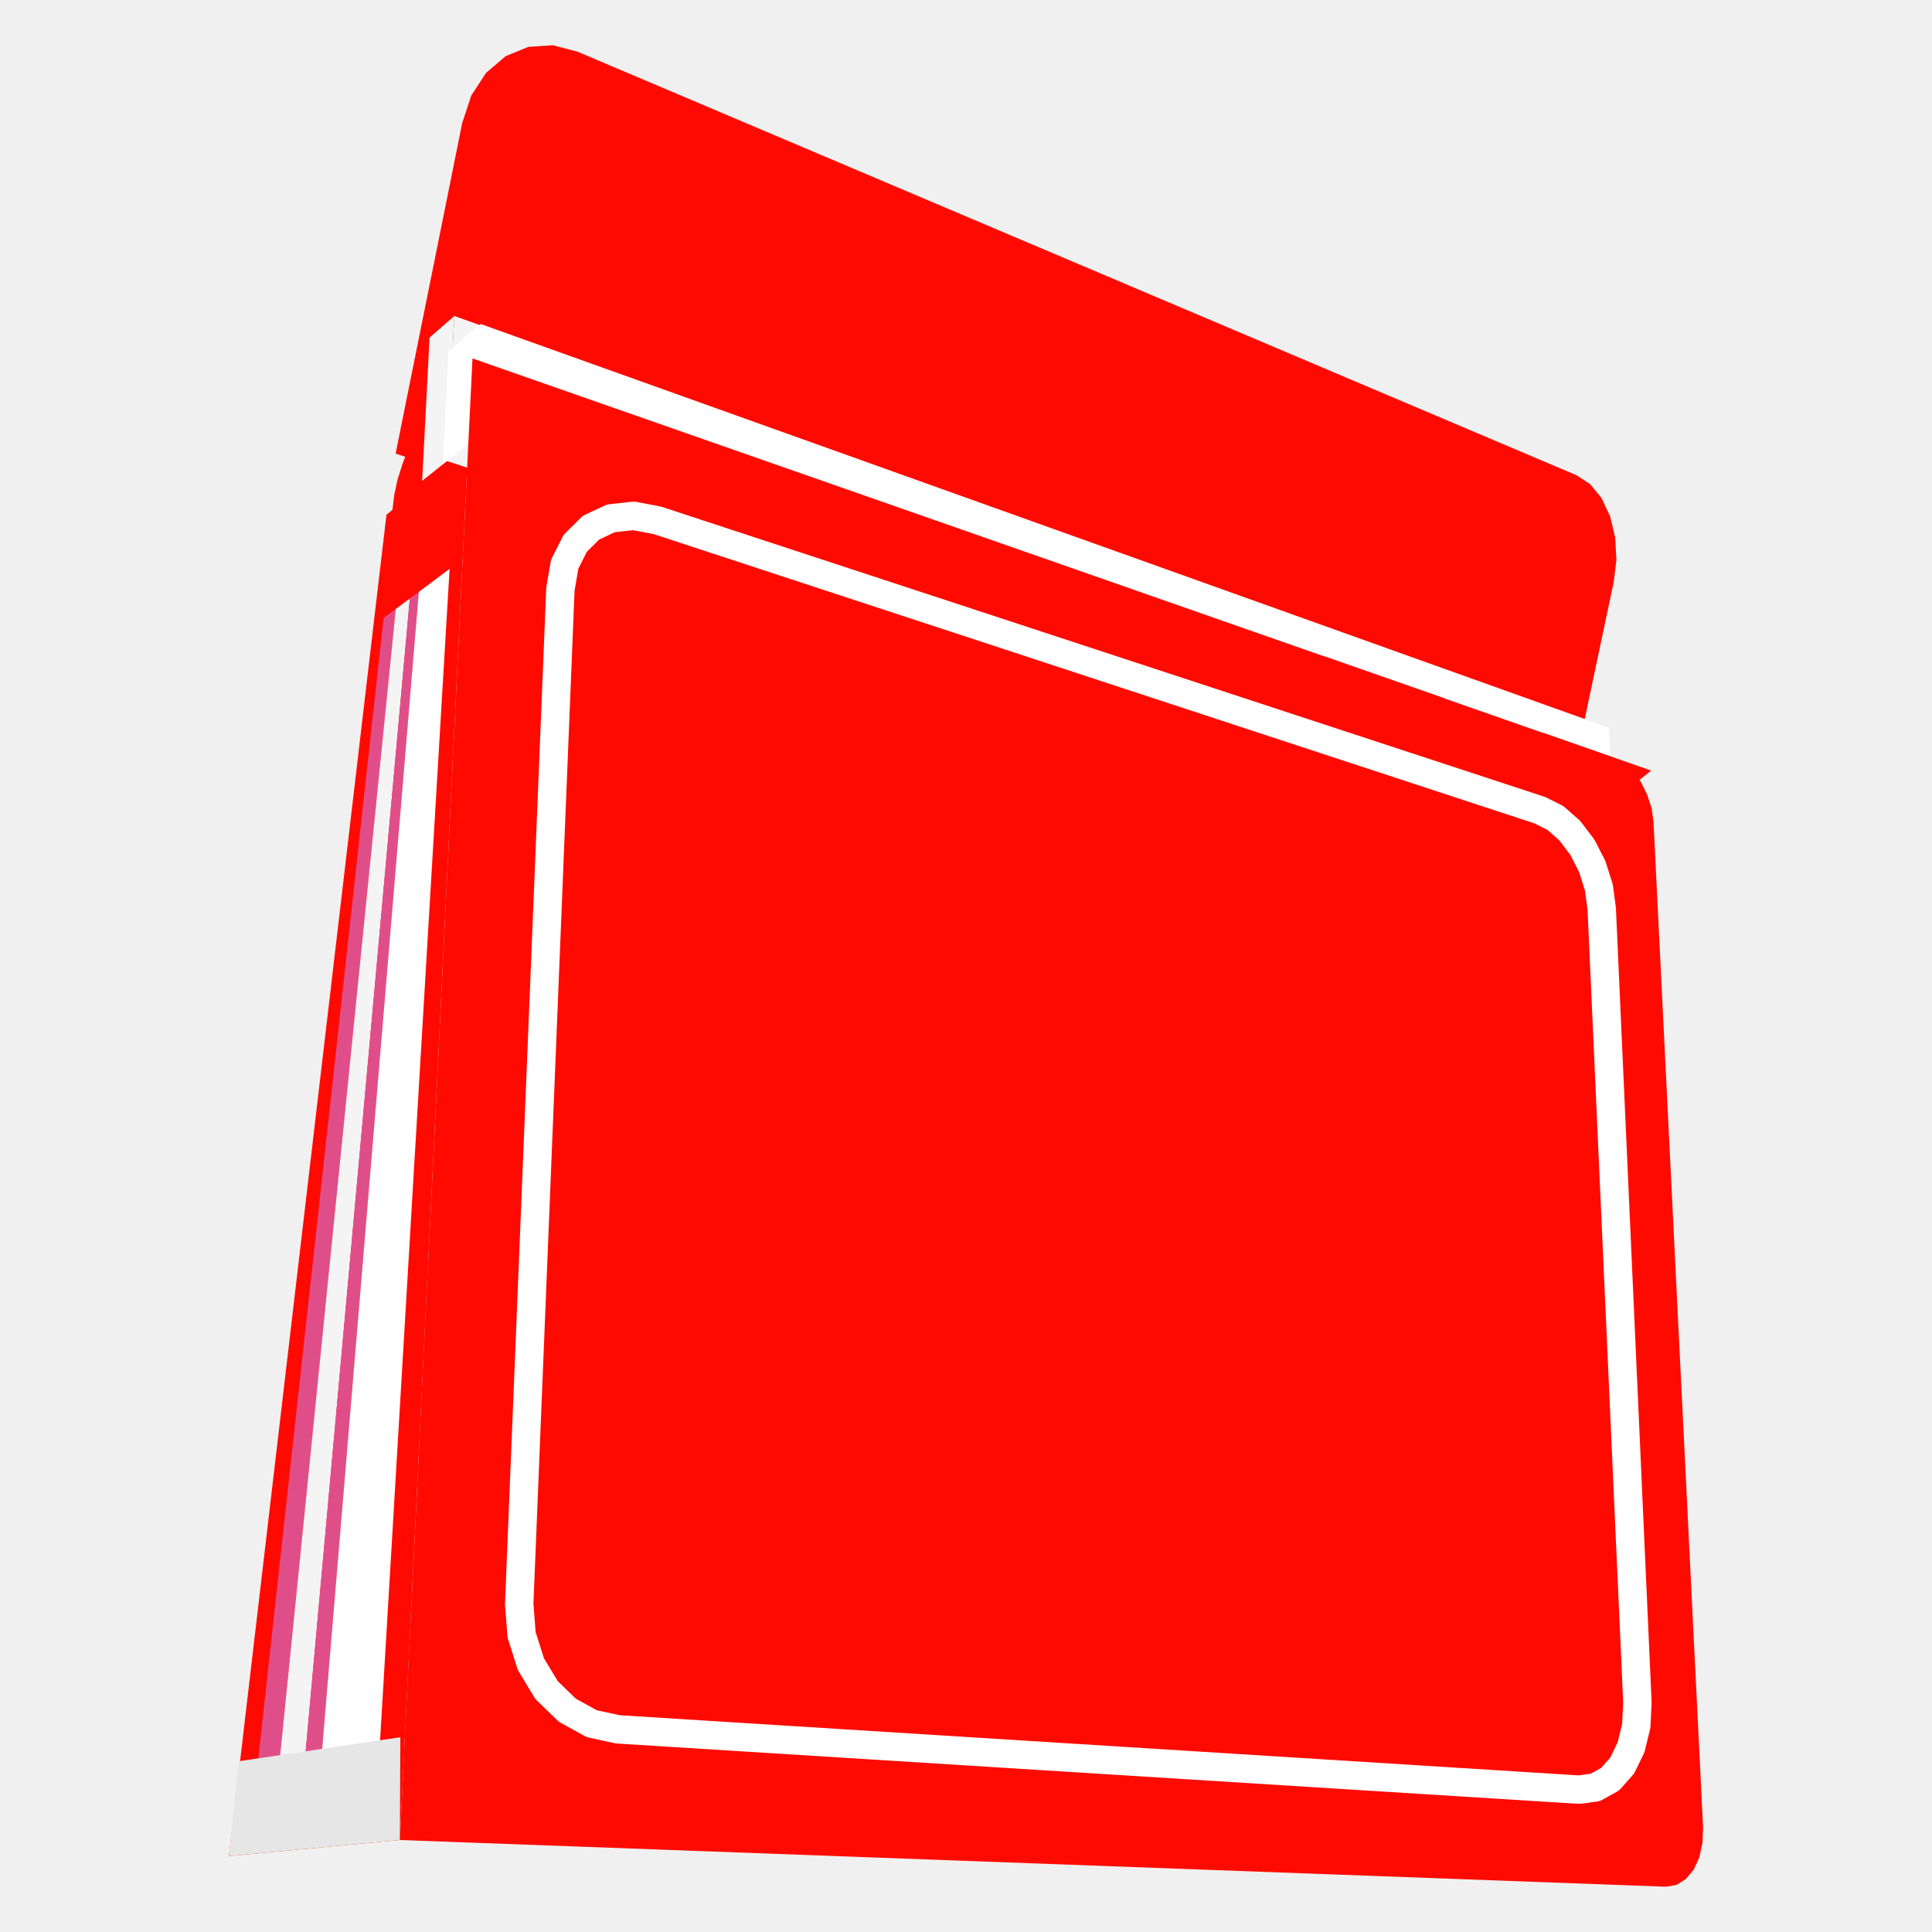
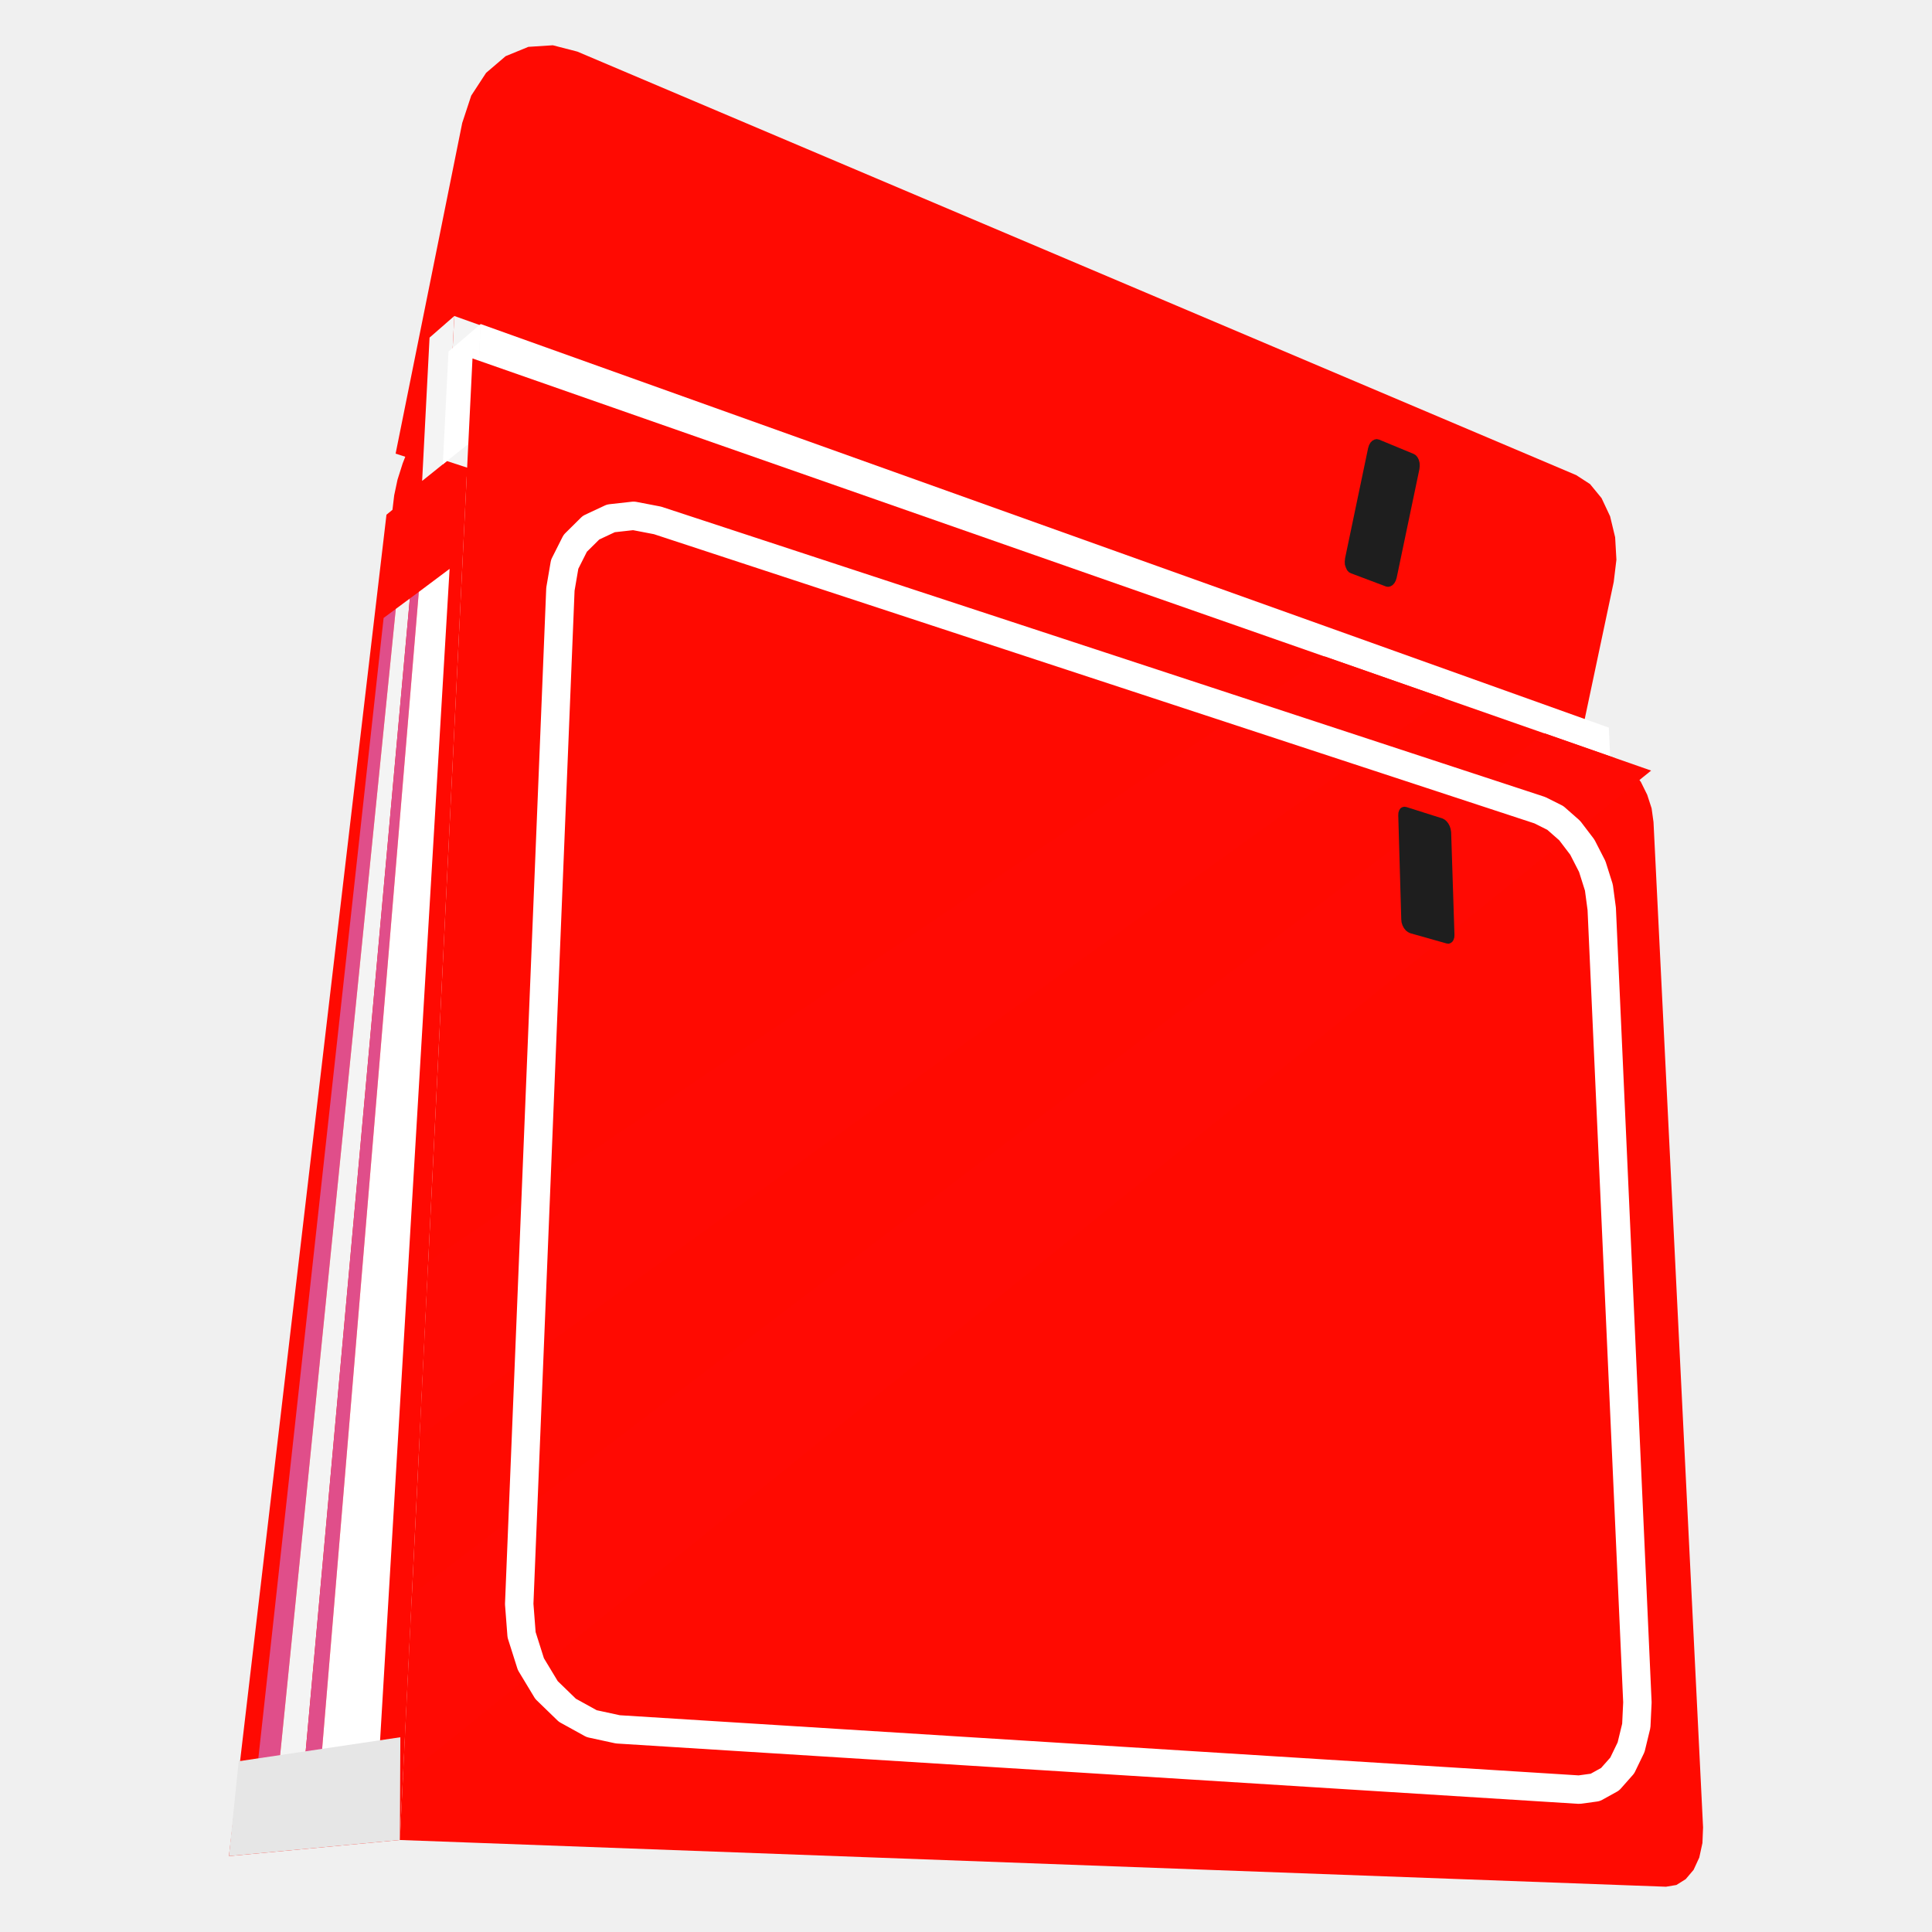
<svg xmlns="http://www.w3.org/2000/svg" width="64" height="64" viewBox="0 0 64 64" version="1.1">
  <g transform="matrix(0.52289 0 0 0.52289 34.753 40.7479)" stroke-linejoin="round" stroke-linecap="round">
    <path fill="#ff0a02" d="M-37.18 -70.14 L-36.61 -71.87 L-35.67 -73.31 L-34.43 -74.37 L-32.99 -74.96 L-31.44 -75.06 L-29.89 -74.66 L33.39 -47.83 L34.27 -47.26 L35.00 -46.37 L35.54 -45.22 L35.86 -43.89 L35.94 -42.47 L35.77 -41.06 L32.42 -25.23 L-41.40 -49.19 Z" />
+     <path fill="#1E1E1E" d="M20.21 -49.54 L20.27 -49.73 L20.36 -49.89 L20.48 -50.01 L20.61 -50.08 L20.75 -50.11 L20.90 -50.08 L23.10 -49.17 L23.23 -49.09 L23.34 -48.96 L23.42 -48.80 L23.47 -48.61 L23.48 -48.41 L23.46 -48.21 L22.02 -41.33 L21.96 -41.14 L21.87 -40.98 L21.76 -40.86 L21.62 -40.78 L21.48 -40.75 L21.35 -40.77 L19.12 -41.61 L18.99 -41.68 L18.88 -41.80 L18.80 -41.97 L18.74 -42.15 L18.73 -42.35 L18.75 -42.56 Z" />
    <path fill="#ff0a02" d="M-51.96 39.66 L-46.46 -7.20 L-41.98 -45.32 L-41.60 -45.63 L-41.49 -46.55 L-41.28 -47.54 L-40.95 -48.58 L-40.53 -49.65 L-40.02 -50.71 L-39.43 -51.75 L-38.77 -52.75 L-38.06 -53.67 L-37.31 -54.51 L-36.53 -55.22 L-41.13 38.64 Z" />
    <path fill="#E04E8A" d="M-50.23 34.68 L-42.16 -38.78 L-41.39 -39.35 L-48.84 34.49 Z" />
    <path fill="#F4F4F4" d="M-48.84 34.49 L-41.39 -39.35 L-40.50 -40.01 L-47.21 34.26 Z" />
    <path fill="#E04E8A" d="M-47.21 34.26 L-40.50 -40.01 L-39.93 -40.43 L-46.16 34.12 Z" />
    <path fill="#FFFFFF" d="M-46.16 34.12 L-39.93 -40.43 L-37.98 -41.89 L-42.46 33.61 Z" />
    <path fill="#F4F4F4" d="M-38.15 -48.72 L-37.68 -57.91 L33.26 -32.55 L33.58 -25.31 Z" />
    <path fill="#F4F4F4" d="M-39.72 -47.46 L-39.25 -56.54 L-37.68 -57.91 L-38.15 -48.72 Z" />
    <path fill="#FFFFFF" d="M-36.36 -50.15 L-36.01 -57.40 L35.46 -31.83 L35.72 -26.13 Z" />
    <path fill="#FFFFFF" d="M-38.41 -48.51 L-38.05 -55.66 L-36.01 -57.40 L-36.36 -50.15 Z" />
    <path fill="#E6E6E6" d="M-51.96 39.66 L-51.34 33.65 L-41.10 32.13 L-41.13 38.64 Z" />
    <path fill="#ff0a01" d="M-36.53 -55.22 L35.77 -29.93 L36.39 -29.60 L36.97 -29.08 L37.49 -28.39 L37.89 -27.58 L38.17 -26.72 L38.29 -25.85 L41.43 37.84 L41.39 38.83 L41.19 39.75 L40.83 40.53 L40.33 41.12 L39.74 41.49 L39.08 41.60 L-41.13 38.64 Z" />
    <path fill="#ff0a03" d="M-40.92 34.70 L38.14 -29.11 L38.14 -29.11 L31.39 -31.47 L-40.35 23.08 Z" />
    <path fill="#ff0a03" d="M-39.86 13.03 L25.04 -33.69 L17.46 -36.34 L-39.32 2.00 Z" />
    <path fill="none" stroke="#FFFFFF" stroke-width="1.8" d="M-30.96 -40.60 L-30.69 -42.18 L-30.02 -43.51 L-29.02 -44.50 L-27.76 -45.09 L-26.32 -45.25 L-24.81 -44.96 L31.09 -26.60 L32.07 -26.11 L32.98 -25.31 L33.78 -24.26 L34.41 -23.03 L34.83 -21.70 L35.01 -20.35 L37.27 29.92 L37.20 31.40 L36.87 32.76 L36.31 33.92 L35.54 34.79 L34.60 35.31 L33.58 35.45 L-27.32 31.63 L-28.98 31.27 L-30.52 30.42 L-31.84 29.14 L-32.83 27.50 L-33.42 25.64 L-33.57 23.69 Z" />
+     <path fill="#1E1E1E" d="M22.12 -26.27 L22.13 -26.45 L22.18 -26.60 L22.26 -26.72 L22.37 -26.79 L22.50 -26.82 L22.64 -26.80 L24.91 -26.08 L25.05 -26.01 L25.18 -25.90 L25.29 -25.76 L25.38 -25.59 L25.44 -25.40 L25.47 -25.21 L25.68 -18.71 L25.67 -18.54 L25.62 -18.38 L25.54 -18.26 L25.43 -18.18 L25.31 -18.14 L25.17 -18.16 L22.87 -18.81 L22.73 -18.88 L22.60 -18.98 L22.48 -19.13 L22.39 -19.30 L22.33 -19.49 L22.31 -19.68 Z" />
  </g>
</svg>
